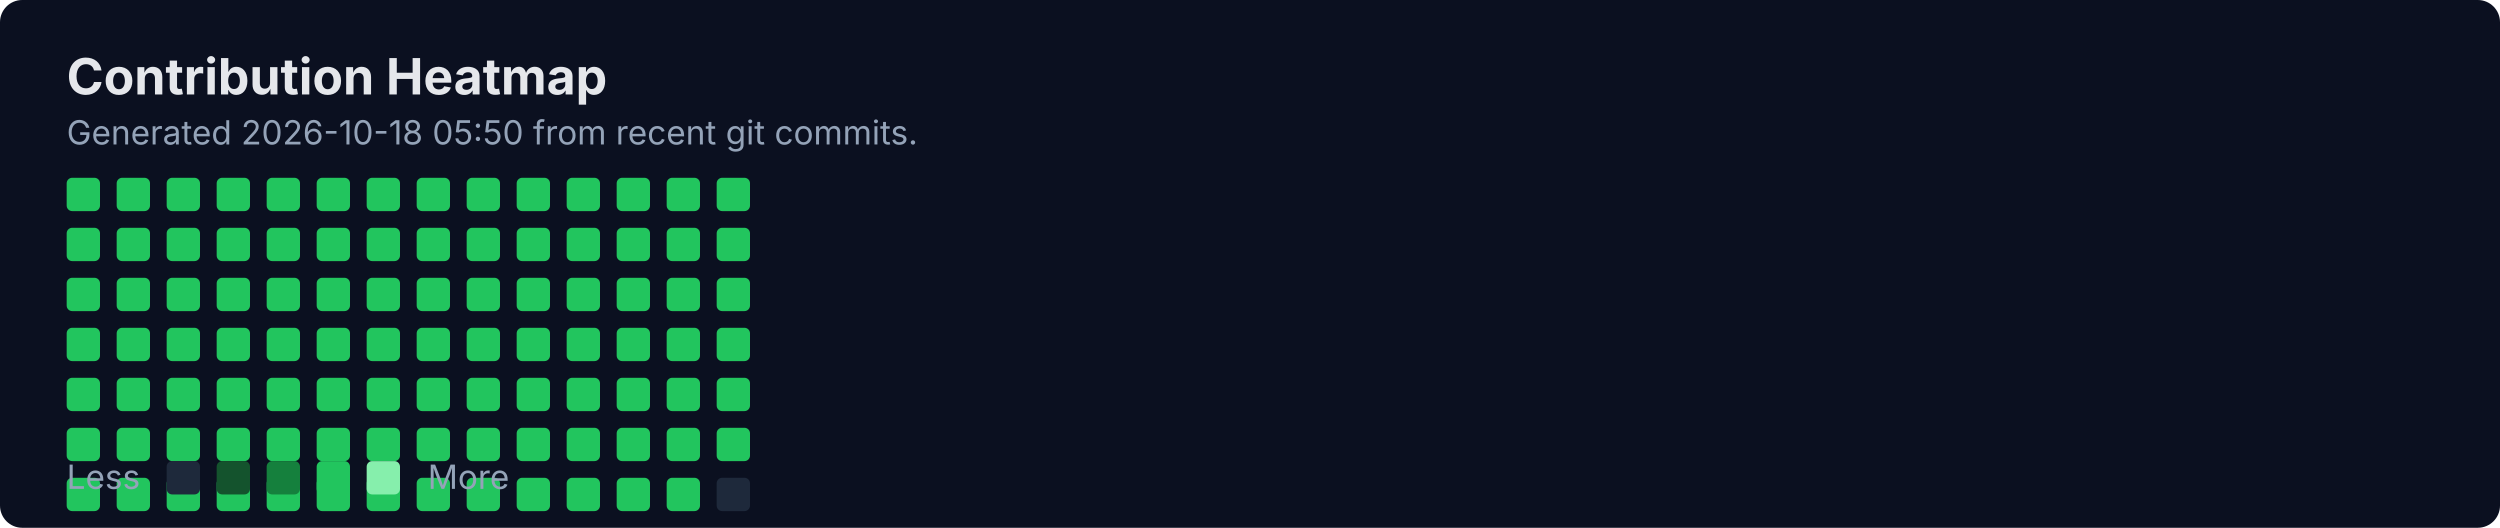
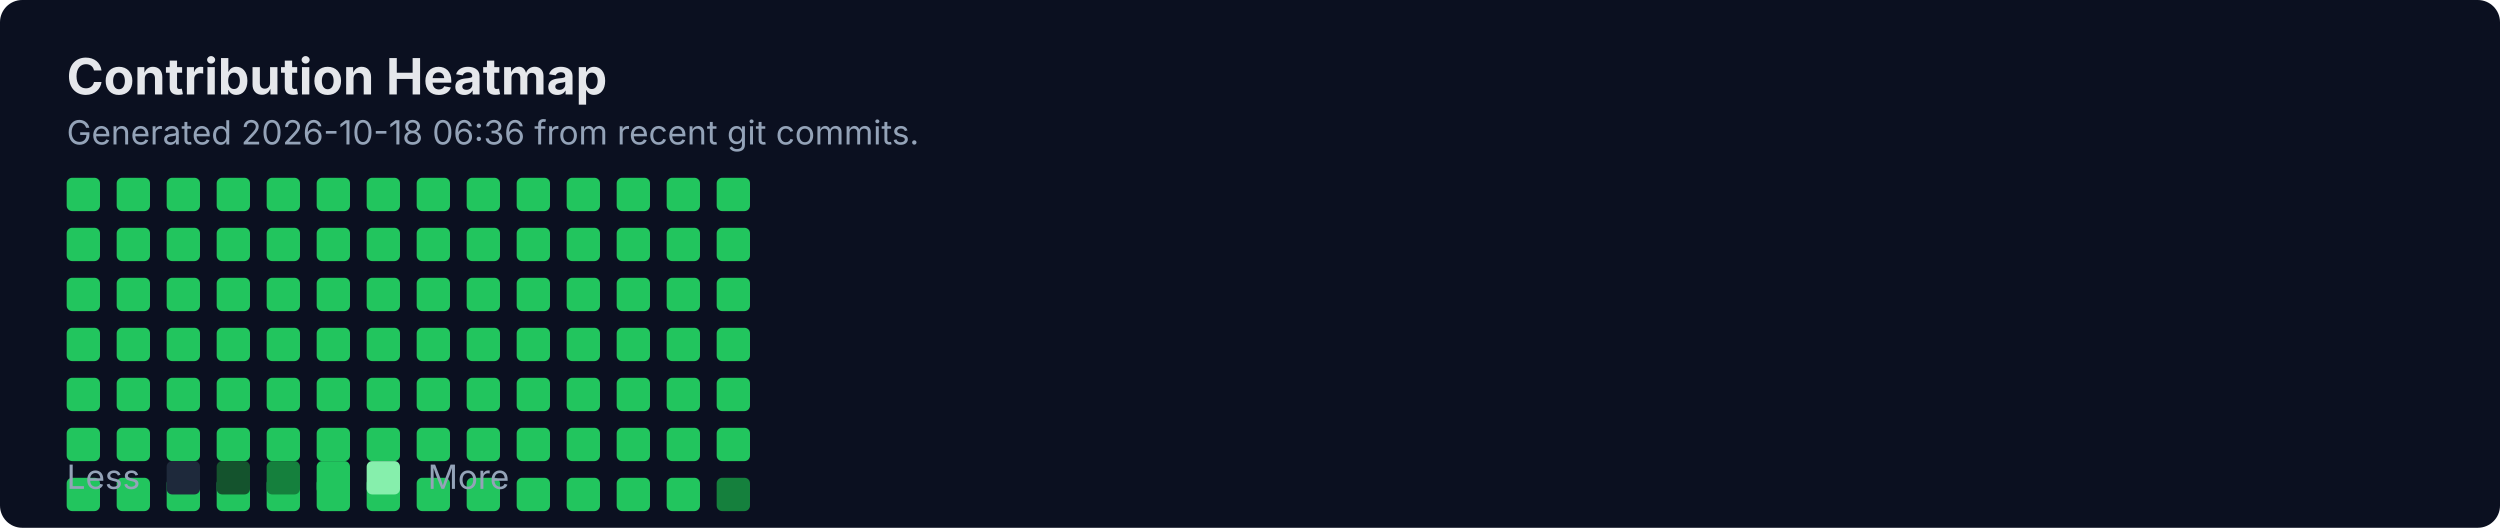
<svg xmlns="http://www.w3.org/2000/svg" width="900" height="190" viewBox="0 0 900 190" fill="none" role="img" aria-labelledby="title">
  <rect width="900" height="190" rx="8" fill="#0B1020" />
  <text x="24" y="34" fill="#E5E7EB" font-family="Inter, Segoe UI, Arial" font-size="18" font-weight="700">Contribution Heatmap</text>
-   <text x="24" y="52" fill="#94A3B8" font-family="Inter, Segoe UI, Arial" font-size="12">Generated 2026-10-18 05:50 from recent git commits.</text>
+   <text x="24" y="52" fill="#94A3B8" font-family="Inter, Segoe UI, Arial" font-size="12">Generated 2026-10-18 06:36 from recent git commits.</text>
  <rect x="24" y="64" width="12" height="12" rx="2" fill="#22C55E" />
  <rect x="24" y="82" width="12" height="12" rx="2" fill="#22C55E" />
  <rect x="24" y="100" width="12" height="12" rx="2" fill="#22C55E" />
  <rect x="24" y="118" width="12" height="12" rx="2" fill="#22C55E" />
  <rect x="24" y="136" width="12" height="12" rx="2" fill="#22C55E" />
  <rect x="24" y="154" width="12" height="12" rx="2" fill="#22C55E" />
  <rect x="24" y="172" width="12" height="12" rx="2" fill="#22C55E" />
  <rect x="42" y="64" width="12" height="12" rx="2" fill="#22C55E" />
  <rect x="42" y="82" width="12" height="12" rx="2" fill="#22C55E" />
  <rect x="42" y="100" width="12" height="12" rx="2" fill="#22C55E" />
  <rect x="42" y="118" width="12" height="12" rx="2" fill="#22C55E" />
  <rect x="42" y="136" width="12" height="12" rx="2" fill="#22C55E" />
  <rect x="42" y="154" width="12" height="12" rx="2" fill="#22C55E" />
  <rect x="42" y="172" width="12" height="12" rx="2" fill="#22C55E" />
  <rect x="60" y="64" width="12" height="12" rx="2" fill="#22C55E" />
  <rect x="60" y="82" width="12" height="12" rx="2" fill="#22C55E" />
  <rect x="60" y="100" width="12" height="12" rx="2" fill="#22C55E" />
  <rect x="60" y="118" width="12" height="12" rx="2" fill="#22C55E" />
  <rect x="60" y="136" width="12" height="12" rx="2" fill="#22C55E" />
  <rect x="60" y="154" width="12" height="12" rx="2" fill="#22C55E" />
  <rect x="60" y="172" width="12" height="12" rx="2" fill="#22C55E" />
  <rect x="78" y="64" width="12" height="12" rx="2" fill="#22C55E" />
  <rect x="78" y="82" width="12" height="12" rx="2" fill="#22C55E" />
  <rect x="78" y="100" width="12" height="12" rx="2" fill="#22C55E" />
  <rect x="78" y="118" width="12" height="12" rx="2" fill="#22C55E" />
  <rect x="78" y="136" width="12" height="12" rx="2" fill="#22C55E" />
  <rect x="78" y="154" width="12" height="12" rx="2" fill="#22C55E" />
  <rect x="78" y="172" width="12" height="12" rx="2" fill="#22C55E" />
  <rect x="96" y="64" width="12" height="12" rx="2" fill="#22C55E" />
  <rect x="96" y="82" width="12" height="12" rx="2" fill="#22C55E" />
  <rect x="96" y="100" width="12" height="12" rx="2" fill="#22C55E" />
  <rect x="96" y="118" width="12" height="12" rx="2" fill="#22C55E" />
  <rect x="96" y="136" width="12" height="12" rx="2" fill="#22C55E" />
  <rect x="96" y="154" width="12" height="12" rx="2" fill="#22C55E" />
  <rect x="96" y="172" width="12" height="12" rx="2" fill="#22C55E" />
  <rect x="114" y="64" width="12" height="12" rx="2" fill="#22C55E" />
  <rect x="114" y="82" width="12" height="12" rx="2" fill="#22C55E" />
  <rect x="114" y="100" width="12" height="12" rx="2" fill="#22C55E" />
  <rect x="114" y="118" width="12" height="12" rx="2" fill="#22C55E" />
  <rect x="114" y="136" width="12" height="12" rx="2" fill="#22C55E" />
  <rect x="114" y="154" width="12" height="12" rx="2" fill="#22C55E" />
  <rect x="114" y="172" width="12" height="12" rx="2" fill="#22C55E" />
  <rect x="132" y="64" width="12" height="12" rx="2" fill="#22C55E" />
  <rect x="132" y="82" width="12" height="12" rx="2" fill="#22C55E" />
  <rect x="132" y="100" width="12" height="12" rx="2" fill="#22C55E" />
  <rect x="132" y="118" width="12" height="12" rx="2" fill="#22C55E" />
  <rect x="132" y="136" width="12" height="12" rx="2" fill="#22C55E" />
  <rect x="132" y="154" width="12" height="12" rx="2" fill="#22C55E" />
  <rect x="132" y="172" width="12" height="12" rx="2" fill="#22C55E" />
  <rect x="150" y="64" width="12" height="12" rx="2" fill="#22C55E" />
  <rect x="150" y="82" width="12" height="12" rx="2" fill="#22C55E" />
  <rect x="150" y="100" width="12" height="12" rx="2" fill="#22C55E" />
  <rect x="150" y="118" width="12" height="12" rx="2" fill="#22C55E" />
  <rect x="150" y="136" width="12" height="12" rx="2" fill="#22C55E" />
  <rect x="150" y="154" width="12" height="12" rx="2" fill="#22C55E" />
  <rect x="150" y="172" width="12" height="12" rx="2" fill="#22C55E" />
  <rect x="168" y="64" width="12" height="12" rx="2" fill="#22C55E" />
  <rect x="168" y="82" width="12" height="12" rx="2" fill="#22C55E" />
  <rect x="168" y="100" width="12" height="12" rx="2" fill="#22C55E" />
  <rect x="168" y="118" width="12" height="12" rx="2" fill="#22C55E" />
  <rect x="168" y="136" width="12" height="12" rx="2" fill="#22C55E" />
  <rect x="168" y="154" width="12" height="12" rx="2" fill="#22C55E" />
  <rect x="168" y="172" width="12" height="12" rx="2" fill="#22C55E" />
  <rect x="186" y="64" width="12" height="12" rx="2" fill="#22C55E" />
  <rect x="186" y="82" width="12" height="12" rx="2" fill="#22C55E" />
  <rect x="186" y="100" width="12" height="12" rx="2" fill="#22C55E" />
  <rect x="186" y="118" width="12" height="12" rx="2" fill="#22C55E" />
  <rect x="186" y="136" width="12" height="12" rx="2" fill="#22C55E" />
  <rect x="186" y="154" width="12" height="12" rx="2" fill="#22C55E" />
  <rect x="186" y="172" width="12" height="12" rx="2" fill="#22C55E" />
  <rect x="204" y="64" width="12" height="12" rx="2" fill="#22C55E" />
  <rect x="204" y="82" width="12" height="12" rx="2" fill="#22C55E" />
  <rect x="204" y="100" width="12" height="12" rx="2" fill="#22C55E" />
  <rect x="204" y="118" width="12" height="12" rx="2" fill="#22C55E" />
  <rect x="204" y="136" width="12" height="12" rx="2" fill="#22C55E" />
  <rect x="204" y="154" width="12" height="12" rx="2" fill="#22C55E" />
  <rect x="204" y="172" width="12" height="12" rx="2" fill="#22C55E" />
  <rect x="222" y="64" width="12" height="12" rx="2" fill="#22C55E" />
  <rect x="222" y="82" width="12" height="12" rx="2" fill="#22C55E" />
  <rect x="222" y="100" width="12" height="12" rx="2" fill="#22C55E" />
  <rect x="222" y="118" width="12" height="12" rx="2" fill="#22C55E" />
  <rect x="222" y="136" width="12" height="12" rx="2" fill="#22C55E" />
  <rect x="222" y="154" width="12" height="12" rx="2" fill="#22C55E" />
  <rect x="222" y="172" width="12" height="12" rx="2" fill="#22C55E" />
  <rect x="240" y="64" width="12" height="12" rx="2" fill="#22C55E" />
  <rect x="240" y="82" width="12" height="12" rx="2" fill="#22C55E" />
  <rect x="240" y="100" width="12" height="12" rx="2" fill="#22C55E" />
  <rect x="240" y="118" width="12" height="12" rx="2" fill="#22C55E" />
  <rect x="240" y="136" width="12" height="12" rx="2" fill="#22C55E" />
  <rect x="240" y="154" width="12" height="12" rx="2" fill="#22C55E" />
  <rect x="240" y="172" width="12" height="12" rx="2" fill="#22C55E" />
  <rect x="258" y="64" width="12" height="12" rx="2" fill="#22C55E" />
  <rect x="258" y="82" width="12" height="12" rx="2" fill="#22C55E" />
  <rect x="258" y="100" width="12" height="12" rx="2" fill="#22C55E" />
  <rect x="258" y="118" width="12" height="12" rx="2" fill="#22C55E" />
  <rect x="258" y="136" width="12" height="12" rx="2" fill="#22C55E" />
  <rect x="258" y="154" width="12" height="12" rx="2" fill="#22C55E" />
-   <rect x="258" y="172" width="12" height="12" rx="2" fill="#1E293B" />
+   <rect x="258" y="172" width="12" height="12" rx="2" fill="#15803D" />
  <text x="24" y="176" fill="#94A3B8" font-family="Inter, Segoe UI, Arial" font-size="12">Less</text>
  <rect x="60" y="166" width="12" height="12" rx="2" fill="#1E293B" />
  <rect x="78" y="166" width="12" height="12" rx="2" fill="#14532D" />
  <rect x="96" y="166" width="12" height="12" rx="2" fill="#15803D" />
  <rect x="114" y="166" width="12" height="12" rx="2" fill="#22C55E" />
  <rect x="132" y="166" width="12" height="12" rx="2" fill="#86EFAC" />
  <text x="154" y="176" fill="#94A3B8" font-family="Inter, Segoe UI, Arial" font-size="12">More</text>
</svg>
